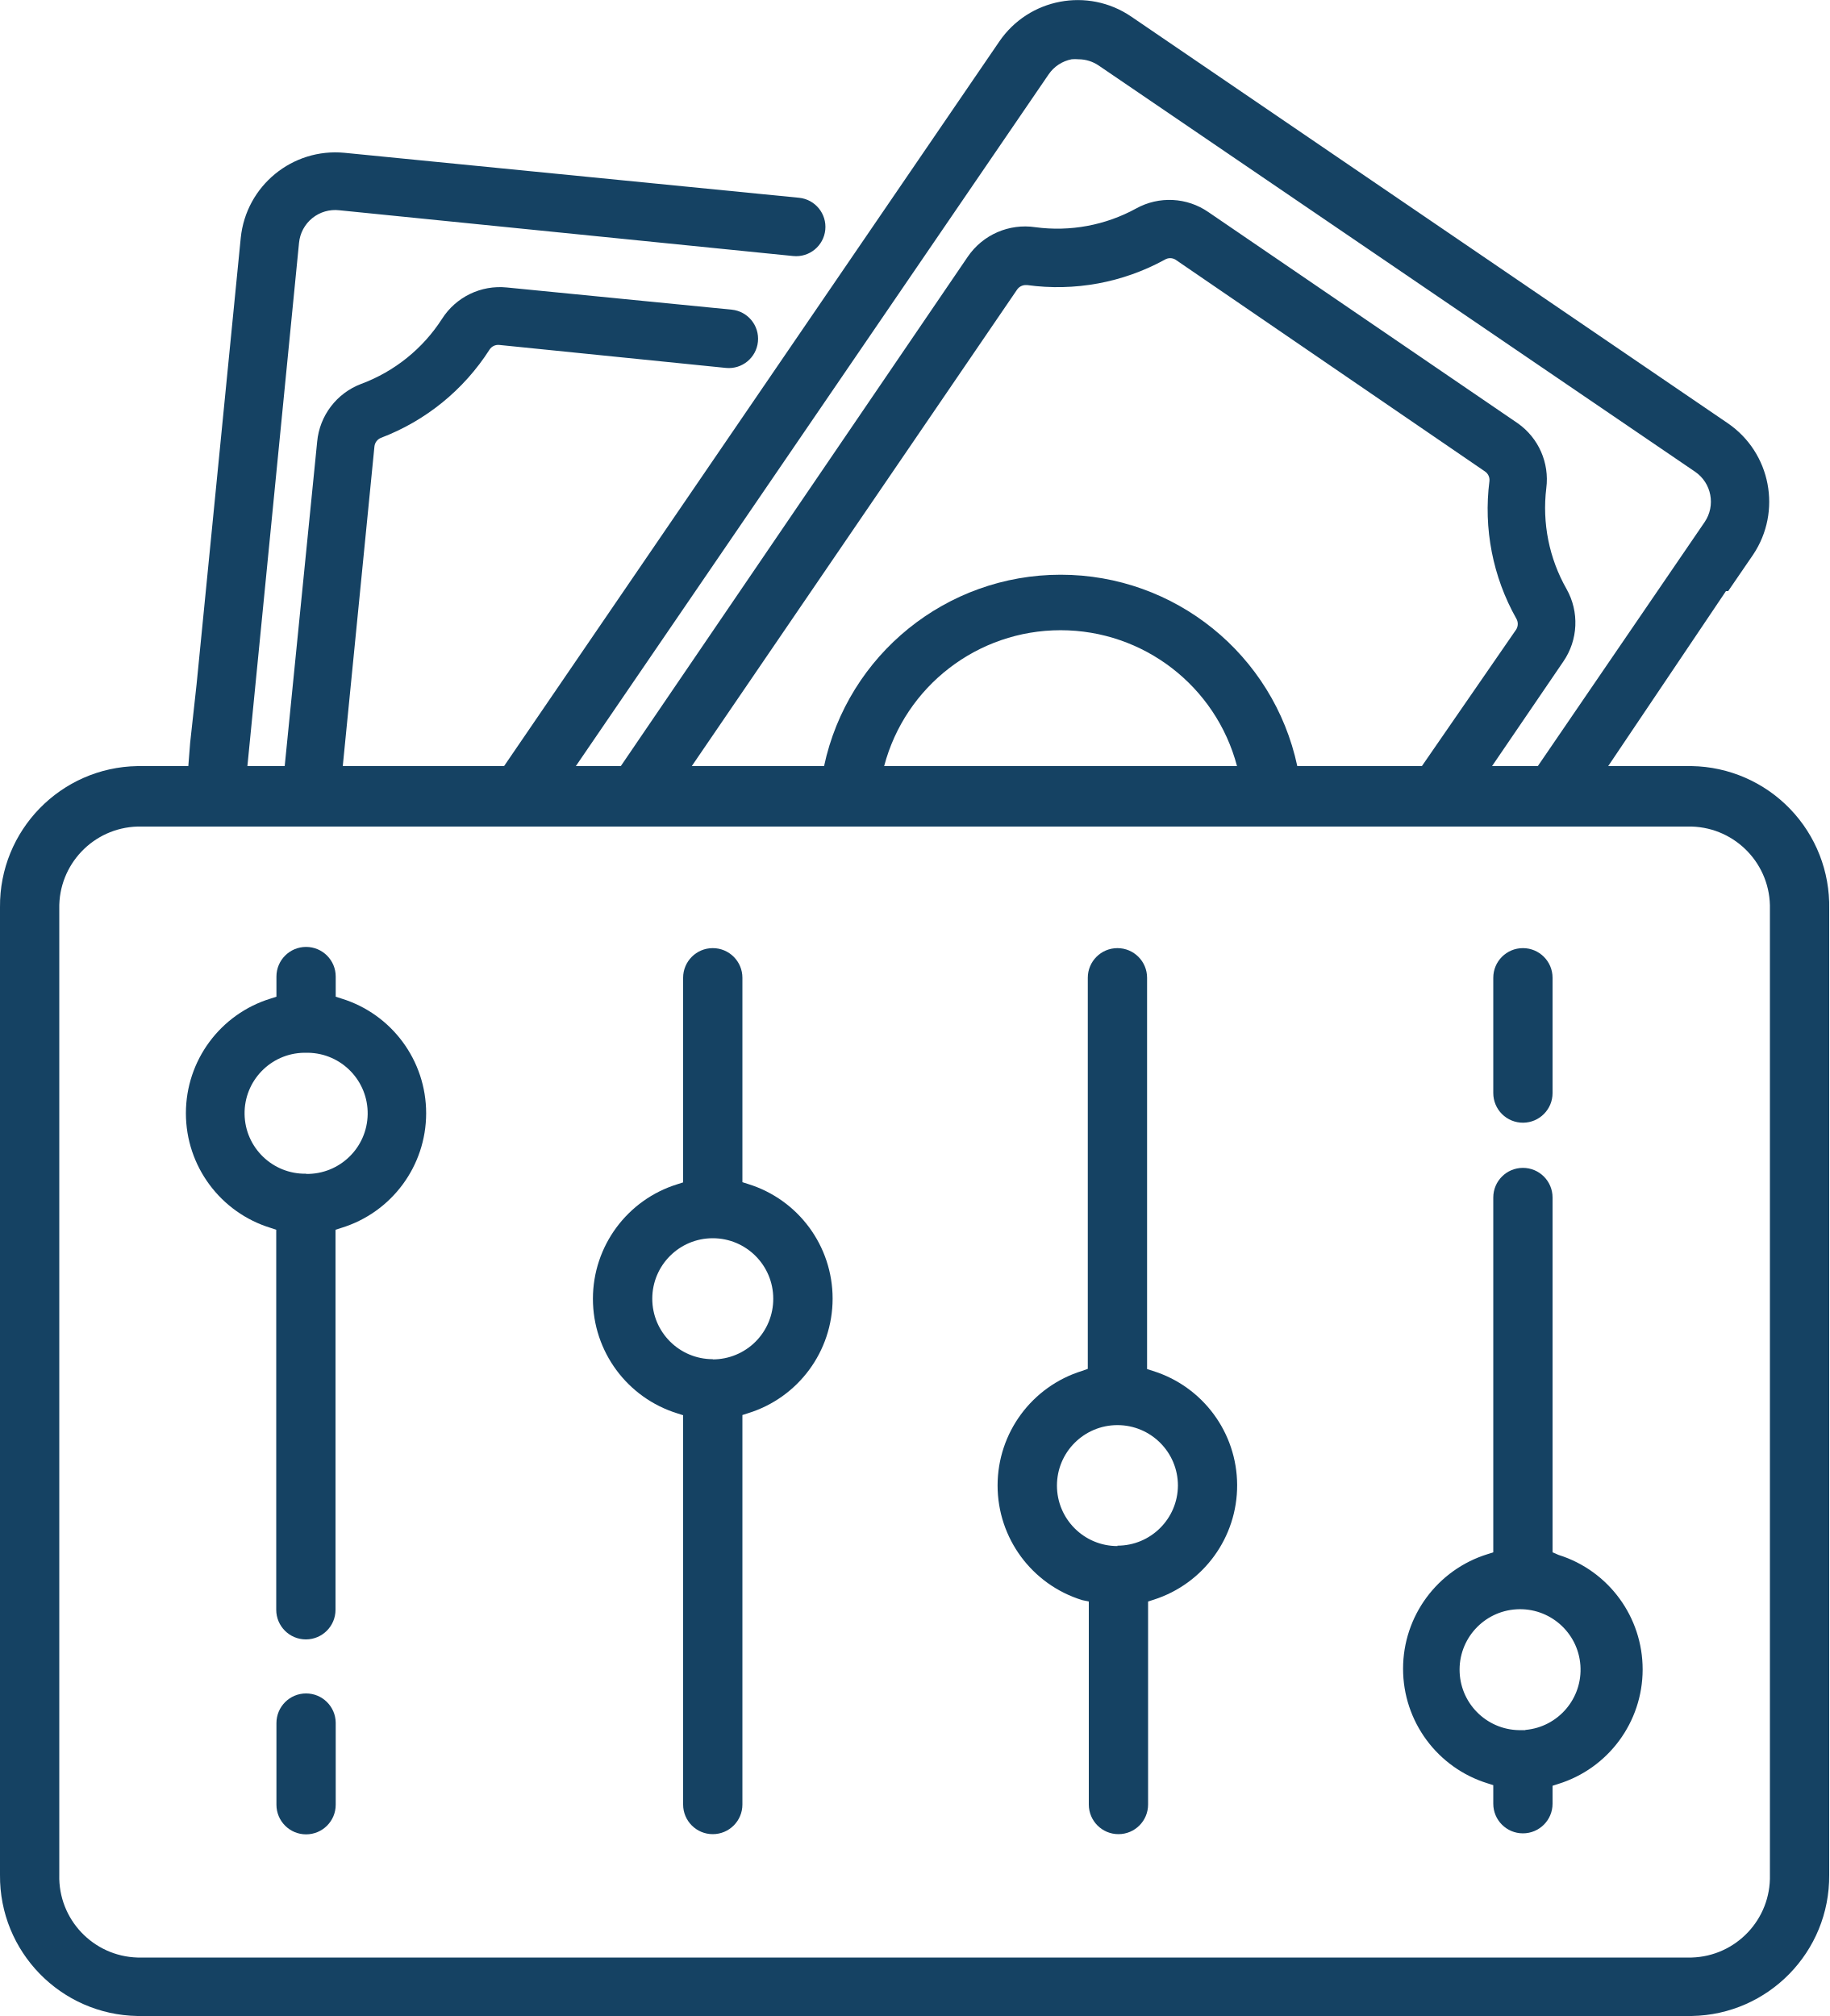
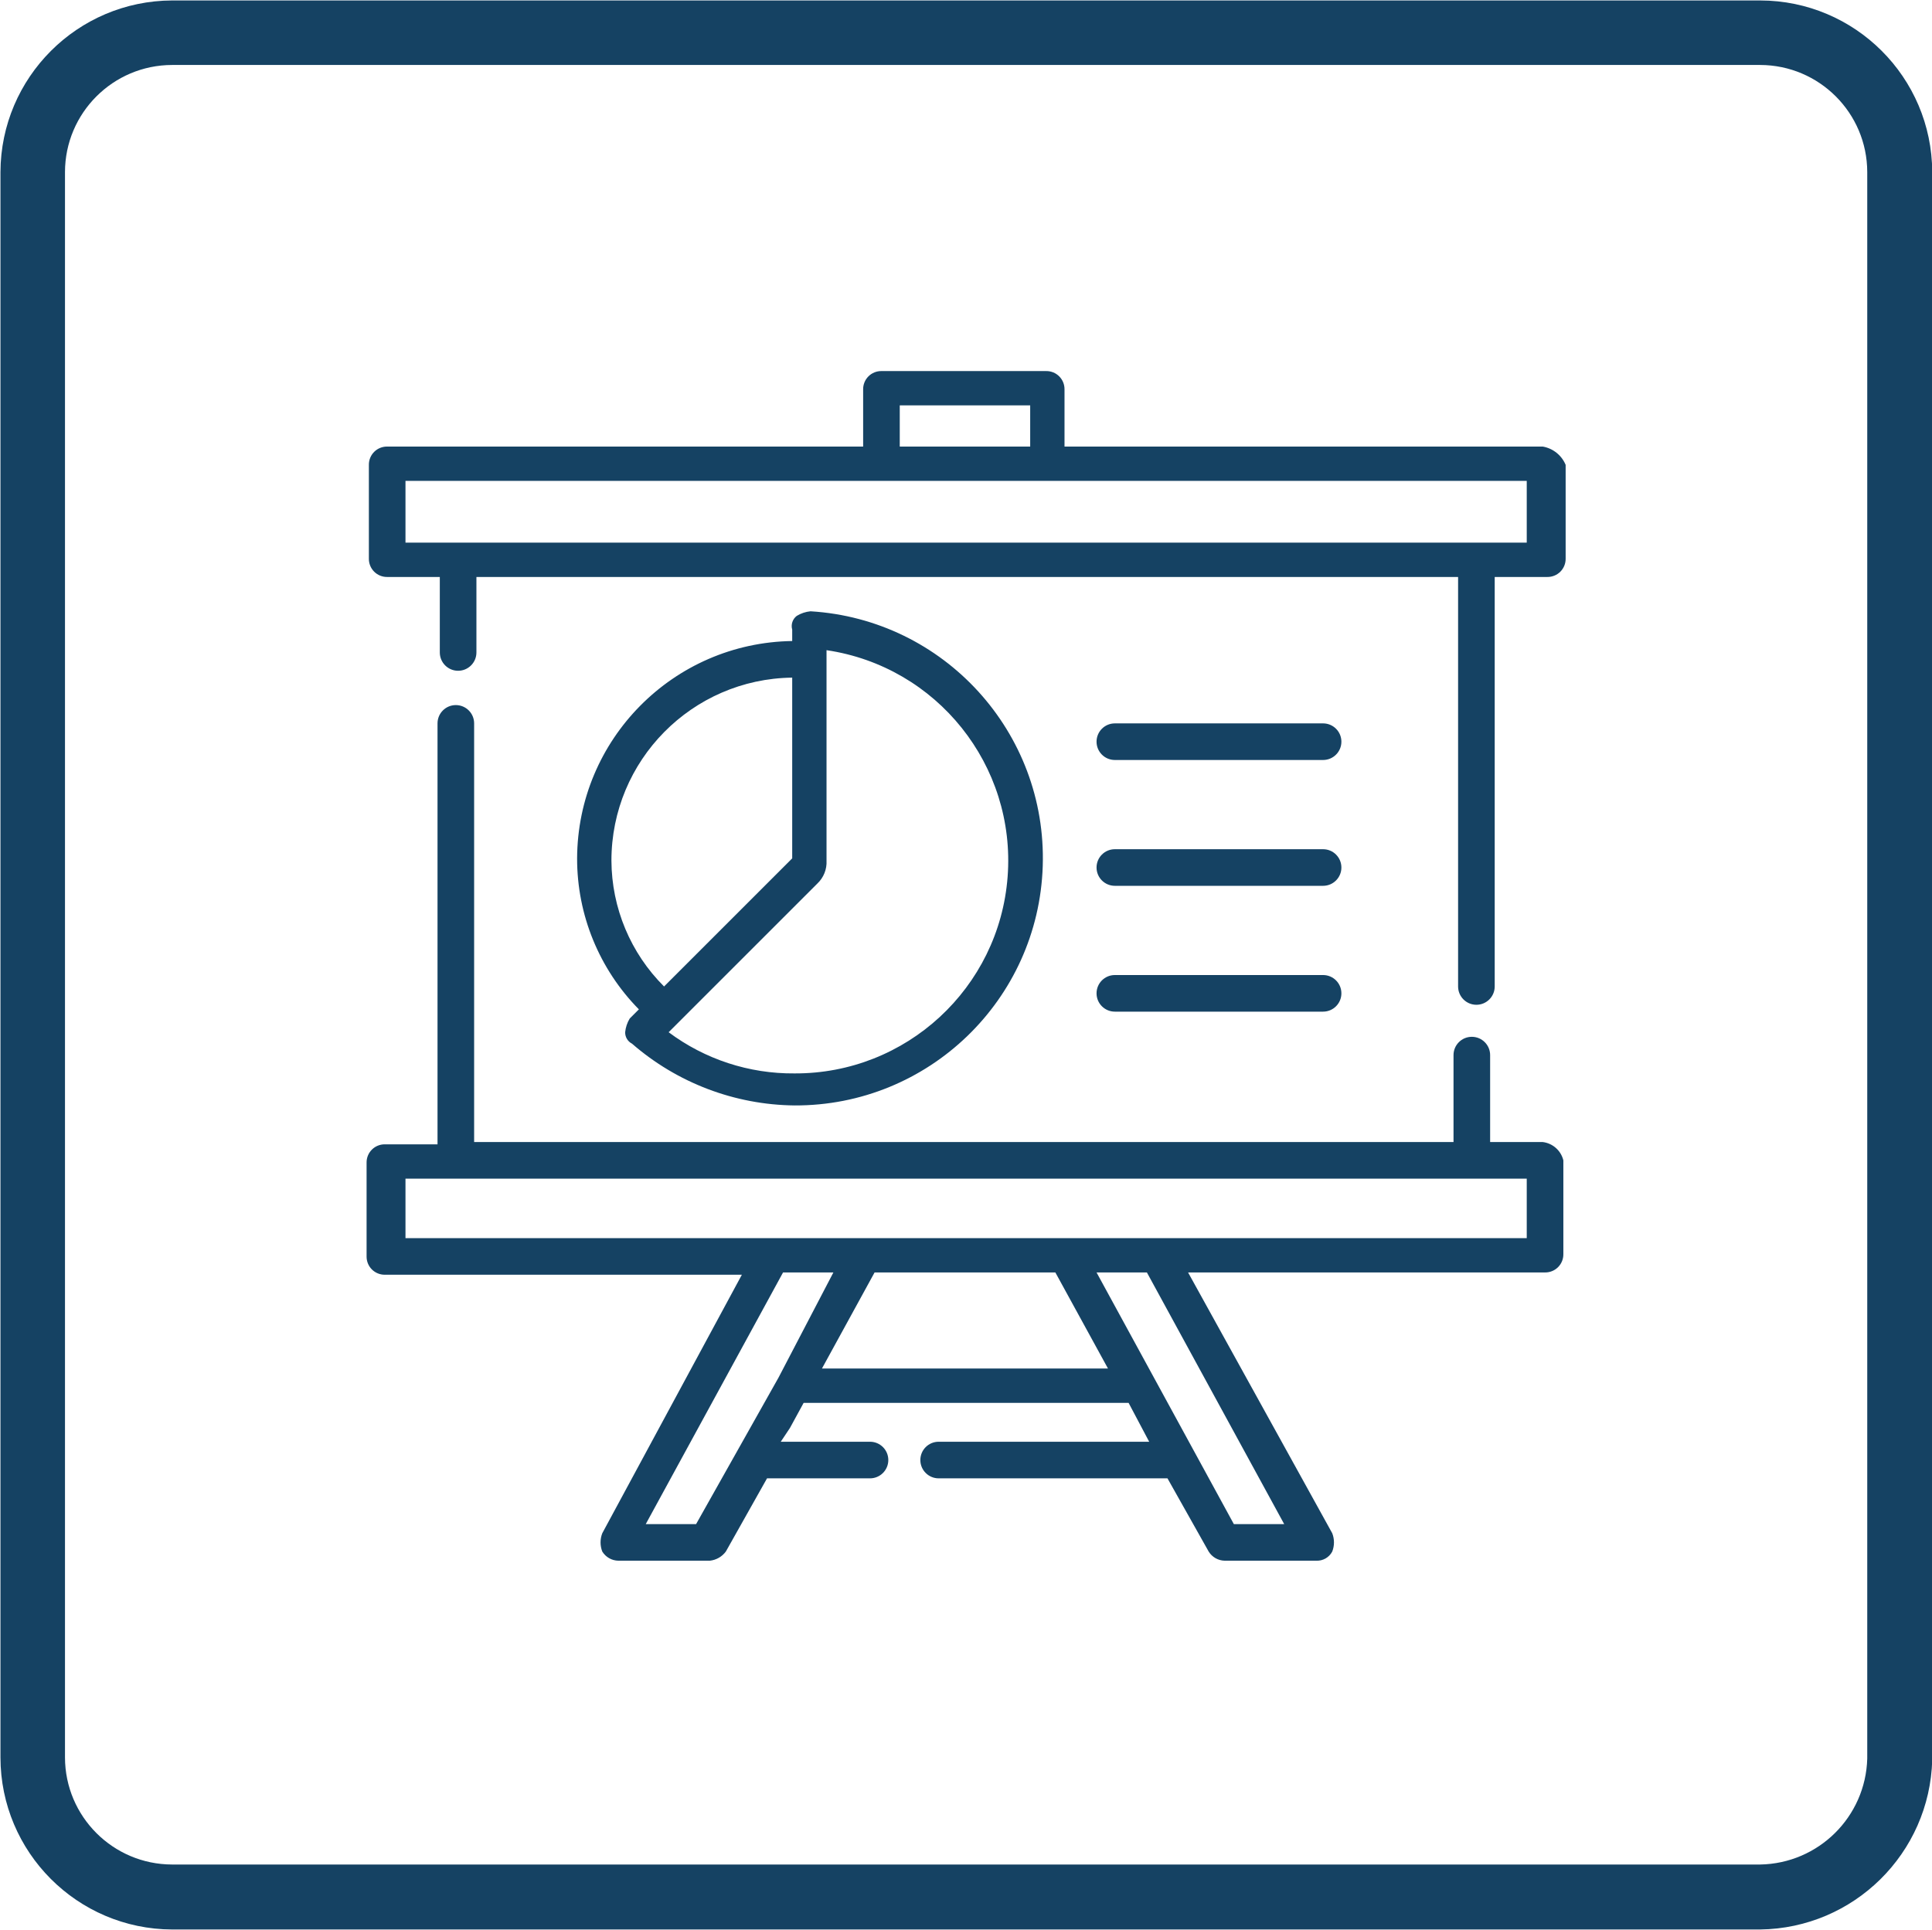
- <svg xmlns="http://www.w3.org/2000/svg" viewBox="0 0 90.72 100">
-   <defs>
-     <style>.a{fill:#154263;}</style>
-   </defs>
-   <path class="a" d="M83.9,38H79.76l5.84-8.68h0.11l1.24-1.81A4.72,4.72,0,0,0,85.7,21L56.1,0.82a4.71,4.71,0,0,0-6.54,1.24L25,38H17l1.57-15.85a0.52,0.52,0,0,1,.32-0.43,11.05,11.05,0,0,0,5.39-4.38,0.51,0.51,0,0,1,.48-0.23L36,18.25a1.45,1.45,0,0,0,.29-2.89l-11.15-1.1a3.4,3.4,0,0,0-3.22,1.56,8.13,8.13,0,0,1-4,3.22,3.4,3.4,0,0,0-2.19,2.87L14.12,38H12.27l2.56-25.95a1.8,1.8,0,0,1,2-1.62L39.34,12.7a1.45,1.45,0,1,0,.29-2.89L17.09,7.58a4.72,4.72,0,0,0-5.15,4.22L9.75,33.94h0L9.43,36.85h0L9.34,38H6.82a6.94,6.94,0,0,0-6.82,7V93a6.94,6.94,0,0,0,6.82,7H83.9a6.94,6.94,0,0,0,6.82-7V45.08A6.94,6.94,0,0,0,83.9,38ZM52,3.7a1.79,1.79,0,0,1,1.15-.76,1.82,1.82,0,0,1,.34,0,1.79,1.79,0,0,1,1,.31L84.07,23.4a1.8,1.8,0,0,1,.47,2.5L76.27,38H74l3.53-5.18a3.4,3.4,0,0,0,.16-3.61,8.13,8.13,0,0,1-1-5A3.4,3.4,0,0,0,75.28,21L59.93,10.52a3.4,3.4,0,0,0-3.58-.18,8.13,8.13,0,0,1-5,.93A3.44,3.44,0,0,0,48,12.73L30.79,38H28.56ZM64.34,38a12,12,0,0,0-23.47,0H34.31L50.44,14.37h0a0.52,0.52,0,0,1,.43-0.23h0.07a11.06,11.06,0,0,0,6.83-1.26,0.51,0.51,0,0,1,.53,0L73.64,23.38a0.51,0.51,0,0,1,.23.48,11.05,11.05,0,0,0,1.33,6.82,0.52,0.52,0,0,1,0,.54L70.52,38H64.34Zm-3,0H43.85A9.05,9.05,0,0,1,61.35,38ZM87.78,93a4,4,0,0,1-3.88,4.1H6.82A4,4,0,0,1,2.94,93V45.08A4,4,0,0,1,6.82,41H83.9a4,4,0,0,1,3.88,4.1V93Z" />
-   <path class="a" d="M77.3,77.13L77,77V59.4a1.47,1.47,0,1,0-2.94,0V77l-0.28.09a5.95,5.95,0,0,0,0,11.37l0.28,0.09v0.92a1.47,1.47,0,1,0,2.94,0V88.58l0.28-.09A5.95,5.95,0,0,0,77.3,77.13Zm-1.65,8.69H75.48A3,3,0,1,1,75.65,85.81Z" />
-   <path class="a" d="M75.54,55.69A1.47,1.47,0,0,0,77,54.22V48.5a1.47,1.47,0,1,0-2.94,0v5.72A1.47,1.47,0,0,0,75.54,55.69Z" />
-   <path class="a" d="M57.17,68l-0.28-.09V48.5a1.47,1.47,0,1,0-2.94,0V67.9L53.67,68a5.95,5.95,0,0,0,0,11.37L54,79.44V89.51a1.47,1.47,0,1,0,2.94,0V79.44l0.28-.09A5.95,5.95,0,0,0,57.17,68Zm-1.75,8.69a3,3,0,1,1,3-3A3,3,0,0,1,55.42,76.67Z" />
-   <path class="a" d="M37.1,58.73l-0.28-.09V48.5a1.47,1.47,0,1,0-2.94,0V58.65l-0.28.09a5.95,5.95,0,0,0,0,11.37l0.28,0.09V89.51a1.47,1.47,0,0,0,2.94,0V70.19l0.28-.09A5.95,5.95,0,0,0,37.1,58.73Zm-1.75,8.69a3,3,0,1,1,3-3A3,3,0,0,1,35.35,67.43Z" />
-   <path class="a" d="M16.93,49.53l-0.28-.09v-1a1.47,1.47,0,1,0-2.94,0v1l-0.28.09a5.95,5.95,0,0,0,0,11.38L13.7,61V79.85a1.47,1.47,0,1,0,2.94,0V61l0.28-.09A5.95,5.95,0,0,0,16.93,49.53Zm-1.75,8.69a3,3,0,0,1-.1-6h0.2A3,3,0,0,1,15.18,58.23Z" />
-   <path class="a" d="M15.18,84a1.47,1.47,0,0,0-1.47,1.47v4.05a1.47,1.47,0,1,0,2.94,0V85.45A1.47,1.47,0,0,0,15.18,84Z" />
+ <svg xmlns="http://www.w3.org/2000/svg" viewBox="0 0 84.43 84.33">
+   <path d="M27.3,45.1a0.55,0.55,0,0,0,.3.5,11,11,0,0,0,7.1,2.7,10.81,10.81,0,0,0,.7-21.6,1.42,1.42,0,0,0-.6.2,0.56,0.56,0,0,0-.2.6V28a9.54,9.54,0,0,0-9.4,9.5,9.38,9.38,0,0,0,2.7,6.6l-0.4.4A1.42,1.42,0,0,0,27.3,45.1Zm8.8-16.7a9.3,9.3,0,0,1-1.4,18.5,9.06,9.06,0,0,1-5.5-1.8l0.3-.3h0l6.2-6.2a1.28,1.28,0,0,0,.4-1V28.4h0Zm-9.4,9.2a8,8,0,0,1,7.9-8v7.9L29,43.1A7.81,7.81,0,0,1,26.7,37.6Zm22-4.4h9.1a0.8,0.8,0,1,0,0-1.6H48.7A0.8,0.8,0,0,0,48.7,33.2Zm0,5.5h9.1a0.8,0.8,0,1,0,0-1.6H48.7A0.8,0.8,0,0,0,48.7,38.7Zm0,5.5h9.1a0.8,0.8,0,1,0,0-1.6H48.7A0.8,0.8,0,0,0,48.7,44.2ZM67.4,19.5H46.5V17a0.79,0.79,0,0,0-.8-0.8H38.5a0.79,0.79,0,0,0-.8.8v2.5H16.9a0.79,0.79,0,0,0-.8.8v4.1a0.79,0.79,0,0,0,.8.8h2.3v3.3a0.8,0.8,0,1,0,1.6,0V25.2H63.7V43.1a0.8,0.8,0,0,0,1.6,0V25.2h2.3a0.79,0.79,0,0,0,.8-0.8V20.3A1.33,1.33,0,0,0,67.4,19.5ZM39.3,17.7H45v1.8H39.3V17.7Zm27.4,6h-49V21h49v2.7Zm0.7,26.2H65.1V46.1a0.8,0.8,0,0,0-1.6,0v3.8H20.7V31.6a0.8,0.8,0,0,0-1.6,0V50H16.8a0.79,0.79,0,0,0-.8.8v4.1a0.79,0.79,0,0,0,.8.8H32.4L26.3,67a1.1,1.1,0,0,0,0,.8,0.84,0.84,0,0,0,.7.4h4a1,1,0,0,0,.7-0.4l1.8-3.2H38A0.8,0.8,0,1,0,38,63H34.1l0.4-.6,0.6-1.1H49.3L50.2,63H41a0.8,0.8,0,0,0,0,1.6H51l1.8,3.2a0.84,0.84,0,0,0,.7.4h4a0.75,0.75,0,0,0,.7-0.4,1.1,1.1,0,0,0,0-.8L51.9,55.6H67.5a0.79,0.79,0,0,0,.8-0.8V50.7A1.06,1.06,0,0,0,67.4,49.9ZM34,60.2h0l-1.8,3.2h0l-1.8,3.2H28.2l6-11h2.2Zm1.9-.4,2.3-4.2h7.9l2.3,4.2H35.9Zm20.2,6.8H53.9l-6-11h2.2ZM66.7,54.1h-49V51.5h49v2.6ZM76.9,84.32H7.5A7.53,7.53,0,0,1,0,76.8V7.5A7.53,7.53,0,0,1,7.5,0H76.9A7.53,7.53,0,0,1,84.42,7.5V76.9A7.62,7.62,0,0,1,76.9,84.32ZM7.5,2.82A4.69,4.69,0,0,0,2.82,7.5V76.8A4.69,4.69,0,0,0,7.5,81.48H76.9a4.76,4.76,0,0,0,4.68-4.63V7.5A4.69,4.69,0,0,0,76.9,2.82H7.5Z" transform="translate(0.02 0.02)" fill="#154263" />
</svg>
